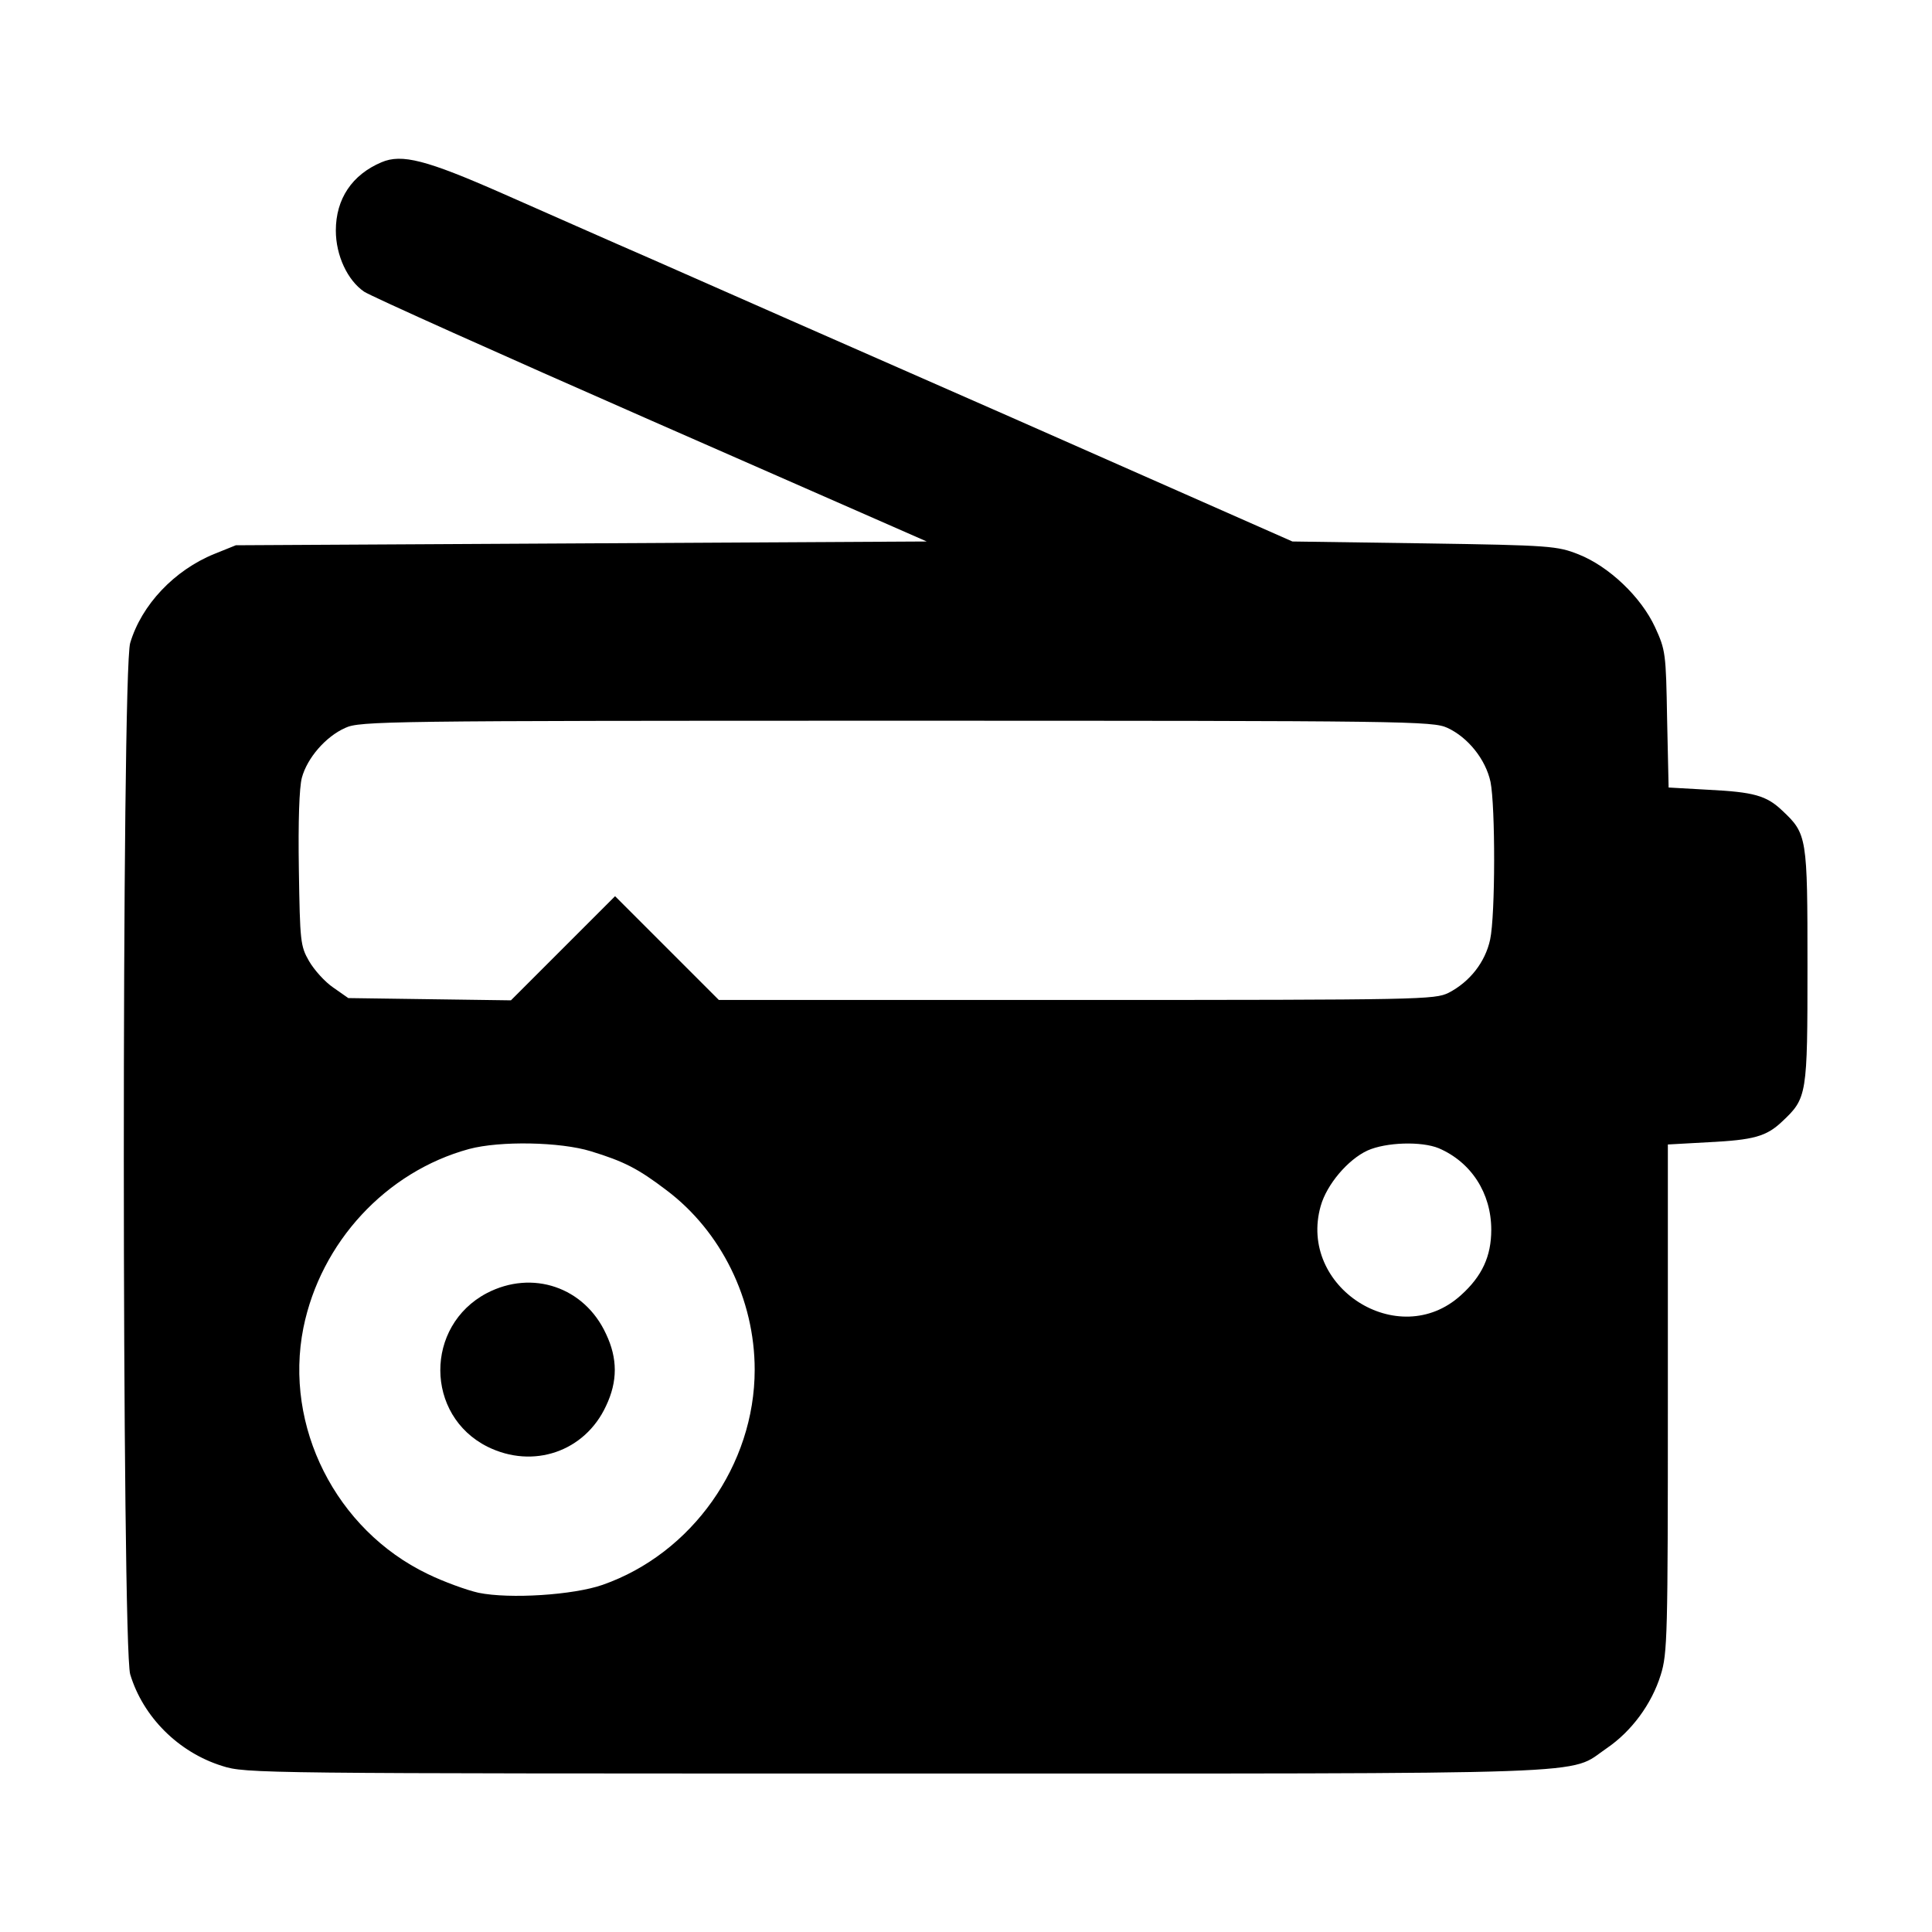
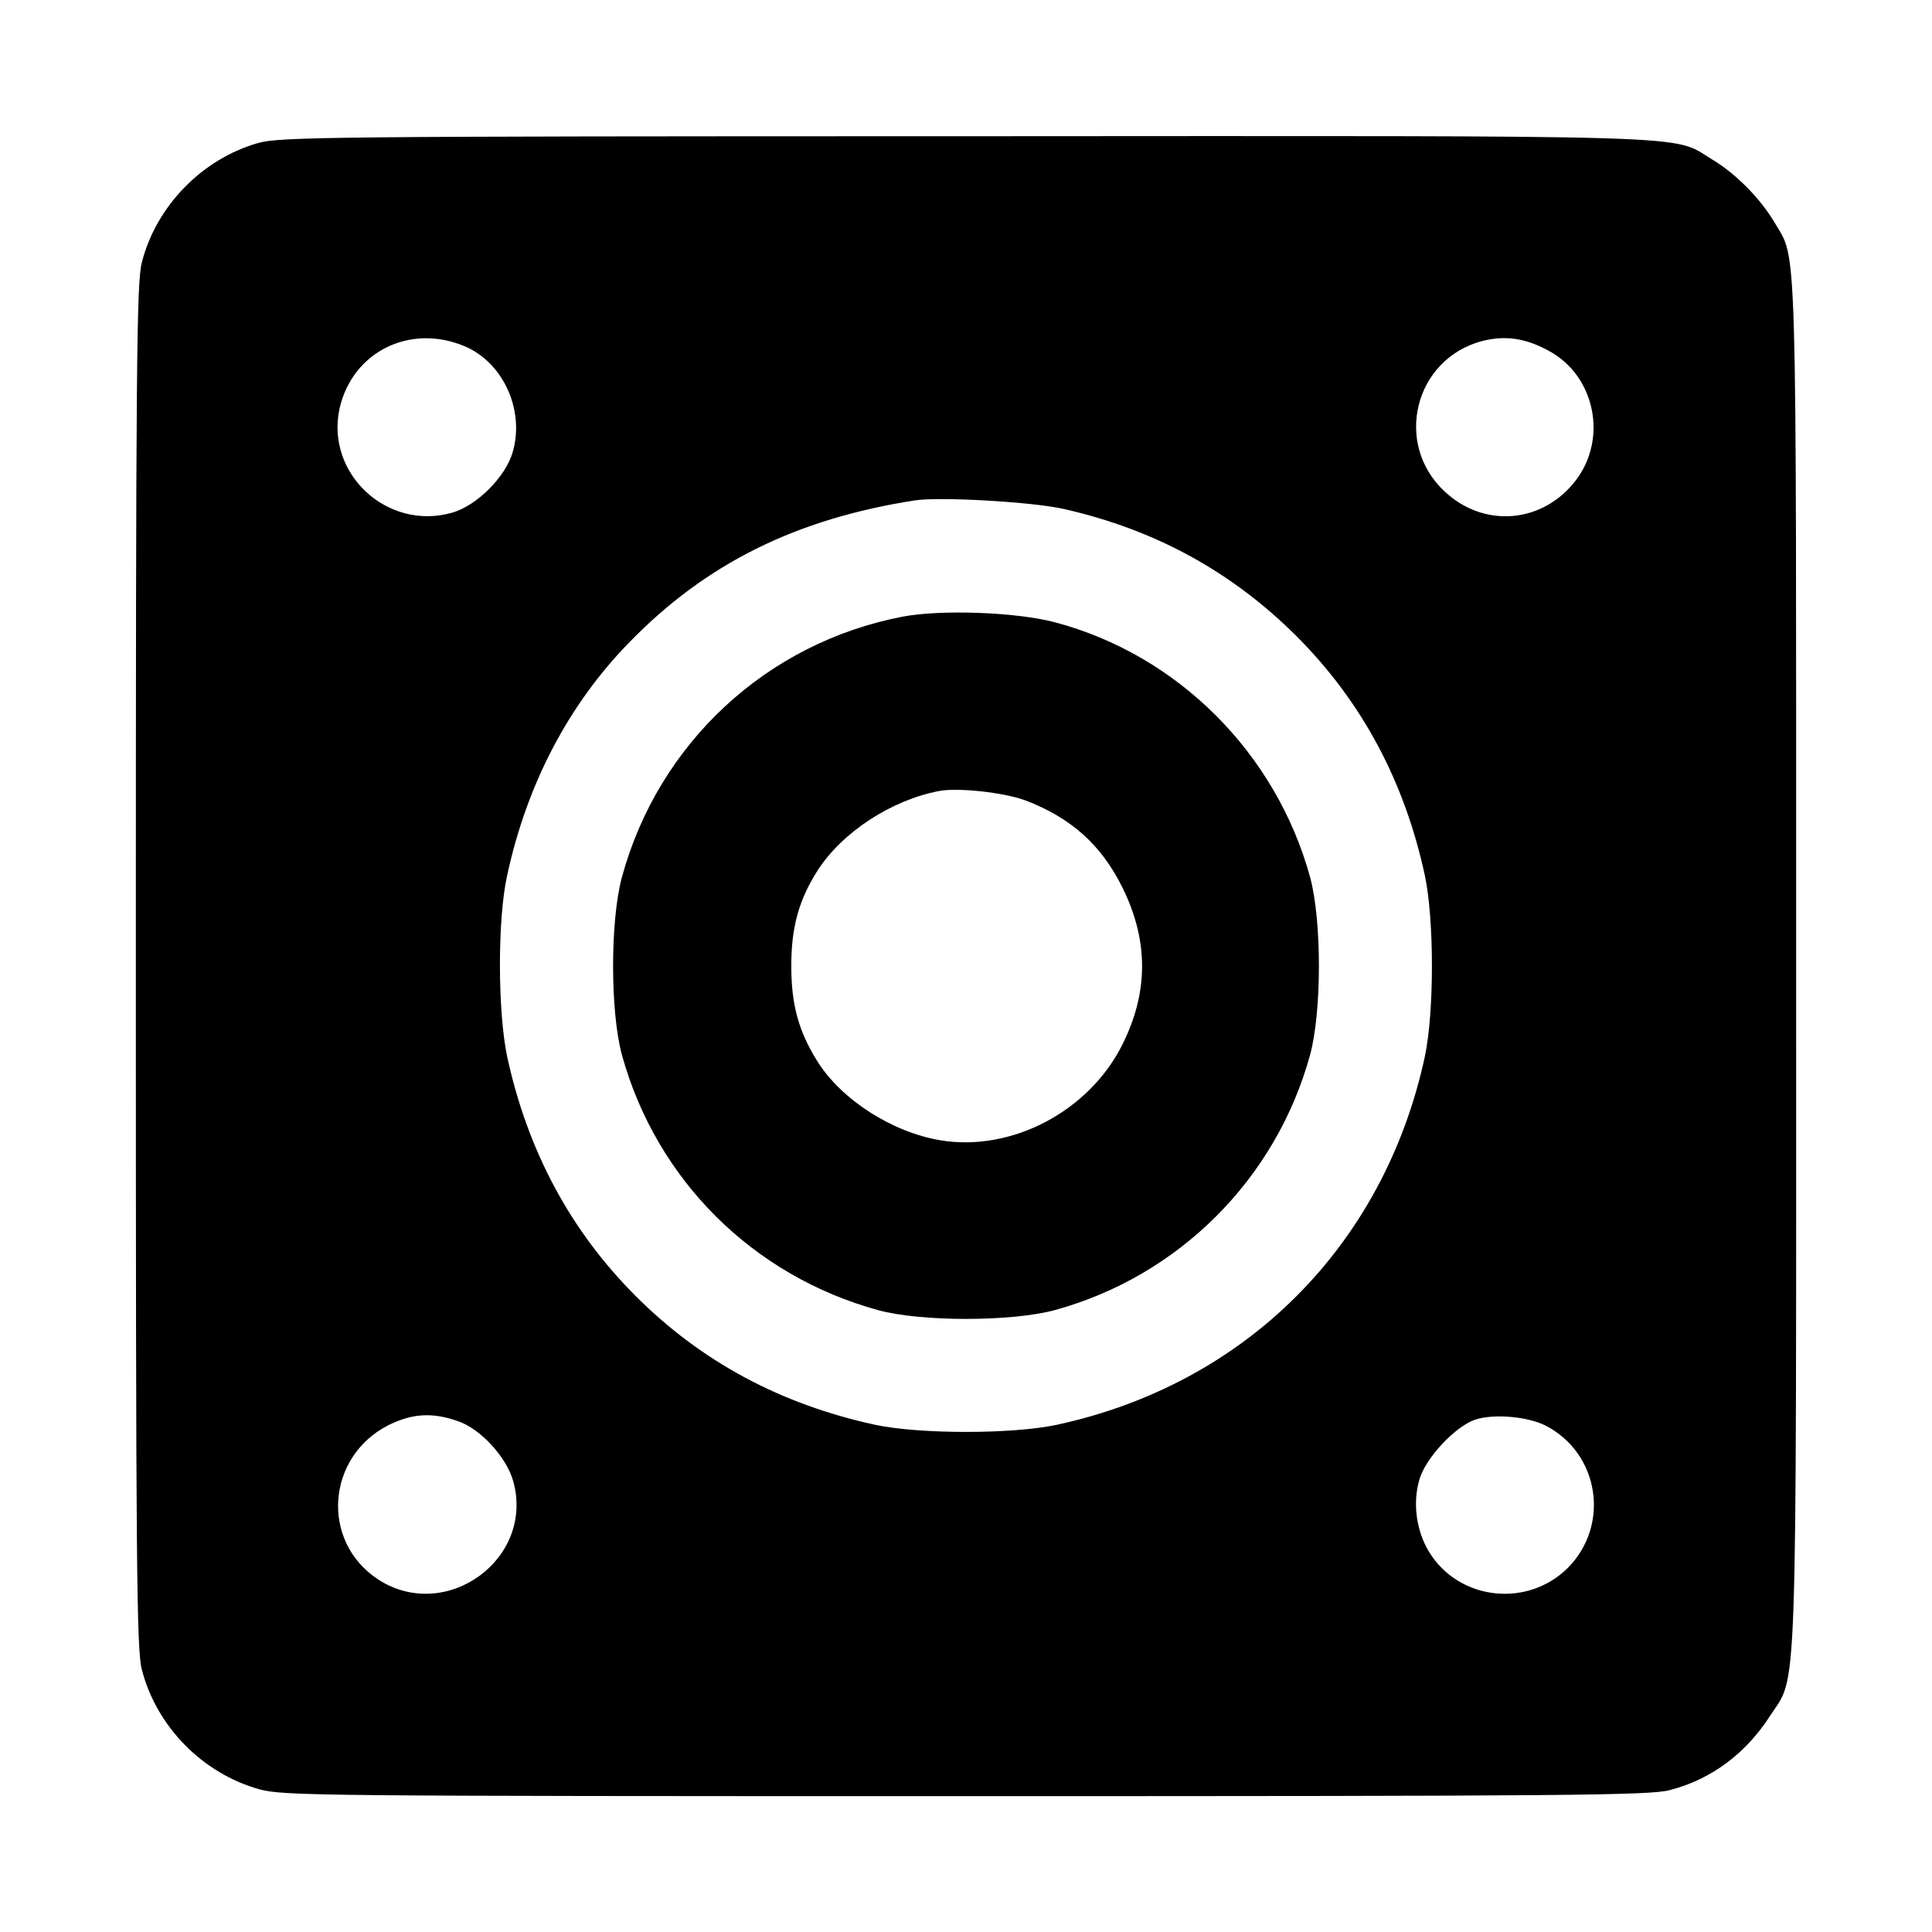
<svg xmlns="http://www.w3.org/2000/svg" version="1.0" width="512pt" height="512pt" viewBox="0 0 512 512" preserveAspectRatio="xMidYMid meet">
  <g transform="translate(0,512) scale(0.1,-0.1)" fill="#000000" stroke="none">
-     <path d="M1011 4690 c-78 -33 -121 -97 -121 -181 0 -66 31 -132 75 -162 18 -12 361 -166 762 -342 l729 -320 -915 -5 -916 -5 -57 -23 c-106 -43 -193 -135 -223 -236 -23 -76 -22 -2657 0 -2733 34 -113 128 -207 244 -243 62 -20 96 -20 1785 -20 1912 0 1778 -5 1884 67 66 45 119 117 143 194 18 57 19 103 19 733 l0 673 108 6 c119 6 153 15 195 55 66 62 67 69 67 412 0 343 -1 350 -67 412 -42 40 -76 49 -195 55 l-106 6 -4 181 c-3 175 -4 183 -32 244 -37 80 -122 161 -203 193 -56 22 -73 24 -408 29 l-350 5 -745 329 c-410 180 -837 368 -950 418 -113 49 -293 129 -400 176 -200 88 -265 105 -319 82z m2825 -1499 c54 -25 101 -83 114 -143 13 -65 13 -353 -1 -418 -13 -60 -54 -112 -110 -141 -37 -18 -68 -19 -986 -19 l-948 0 -137 137 -138 138 -138 -138 -138 -138 -216 3 -215 3 -40 28 c-22 15 -50 46 -64 70 -23 40 -24 52 -27 243 -2 127 1 217 8 243 14 52 63 109 115 132 38 18 108 19 1460 19 1360 0 1422 -1 1461 -19z m-2270 -1122 c88 -27 125 -46 200 -103 145 -109 234 -289 234 -476 0 -252 -166 -487 -403 -570 -77 -27 -246 -38 -329 -21 -31 7 -92 29 -135 50 -243 117 -381 391 -329 652 46 227 219 414 439 474 82 22 242 19 323 -6z m2247 8 c86 -37 139 -119 139 -216 0 -70 -24 -123 -81 -174 -165 -149 -432 22 -371 237 16 57 72 123 124 147 49 22 143 25 189 6z" />
-     <path d="M1290 1693 c-165 -87 -164 -324 2 -407 121 -60 258 -13 314 108 31 65 31 126 0 191 -57 124 -195 171 -316 108z" />
+     <path d="M684 4741 c-148 -42 -270 -167 -308 -316 -14 -52 -16 -265 -16 -1865 0 -1600 2 -1813 16 -1865 39 -151 161 -275 312 -317 64 -17 149 -18 1872 -18 1600 0 1813 2 1865 16 109 28 201 96 266 197 73 113 69 -13 69 1994 0 1968 3 1860 -57 1963 -38 64 -103 130 -165 167 -111 67 16 63 -1983 62 -1696 0 -1814 -2 -1871 -18z m546 -538 c102 -42 161 -168 129 -280 -18 -66 -96 -144 -162 -162 -171 -48 -335 104 -297 277 34 149 185 225 330 165z m2875 -13 c122 -66 156 -232 71 -343 -87 -114 -243 -128 -348 -29 -135 126 -80 350 99 398 62 16 116 8 178 -26z m-1285 -419 c242 -55 444 -166 615 -336 174 -174 287 -385 341 -635 25 -118 25 -362 0 -480 -108 -501 -475 -868 -976 -976 -118 -25 -362 -25 -480 0 -250 54 -461 167 -635 341 -174 174 -287 386 -341 635 -25 119 -26 363 0 480 52 241 162 452 323 617 204 210 443 328 758 377 67 10 312 -4 395 -23z m-1607 -2417 c60 -20 129 -95 147 -159 58 -207 -179 -378 -359 -260 -152 101 -136 324 28 408 63 31 115 35 184 11z m2883 -12 c142 -73 172 -263 59 -377 -113 -112 -304 -83 -376 57 -27 53 -34 119 -18 175 15 57 95 143 149 161 49 16 139 8 186 -16z" />
+     <path d="M2393 3486 c-361 -69 -648 -335 -745 -691 -31 -116 -31 -355 0 -470 91 -331 347 -586 679 -677 113 -31 353 -31 468 0 329 90 587 348 677 677 31 115 31 355 0 470 -90 329 -351 590 -677 676 -102 27 -300 34 -402 15z m324 -487 c121 -46 202 -118 258 -232 69 -140 69 -277 -1 -416 -88 -176 -293 -284 -481 -253 -128 21 -262 107 -326 208 -51 81 -70 152 -70 254 0 101 19 173 69 252 65 102 196 188 324 212 50 9 170 -4 227 -25z" />
  </g>
</svg>
